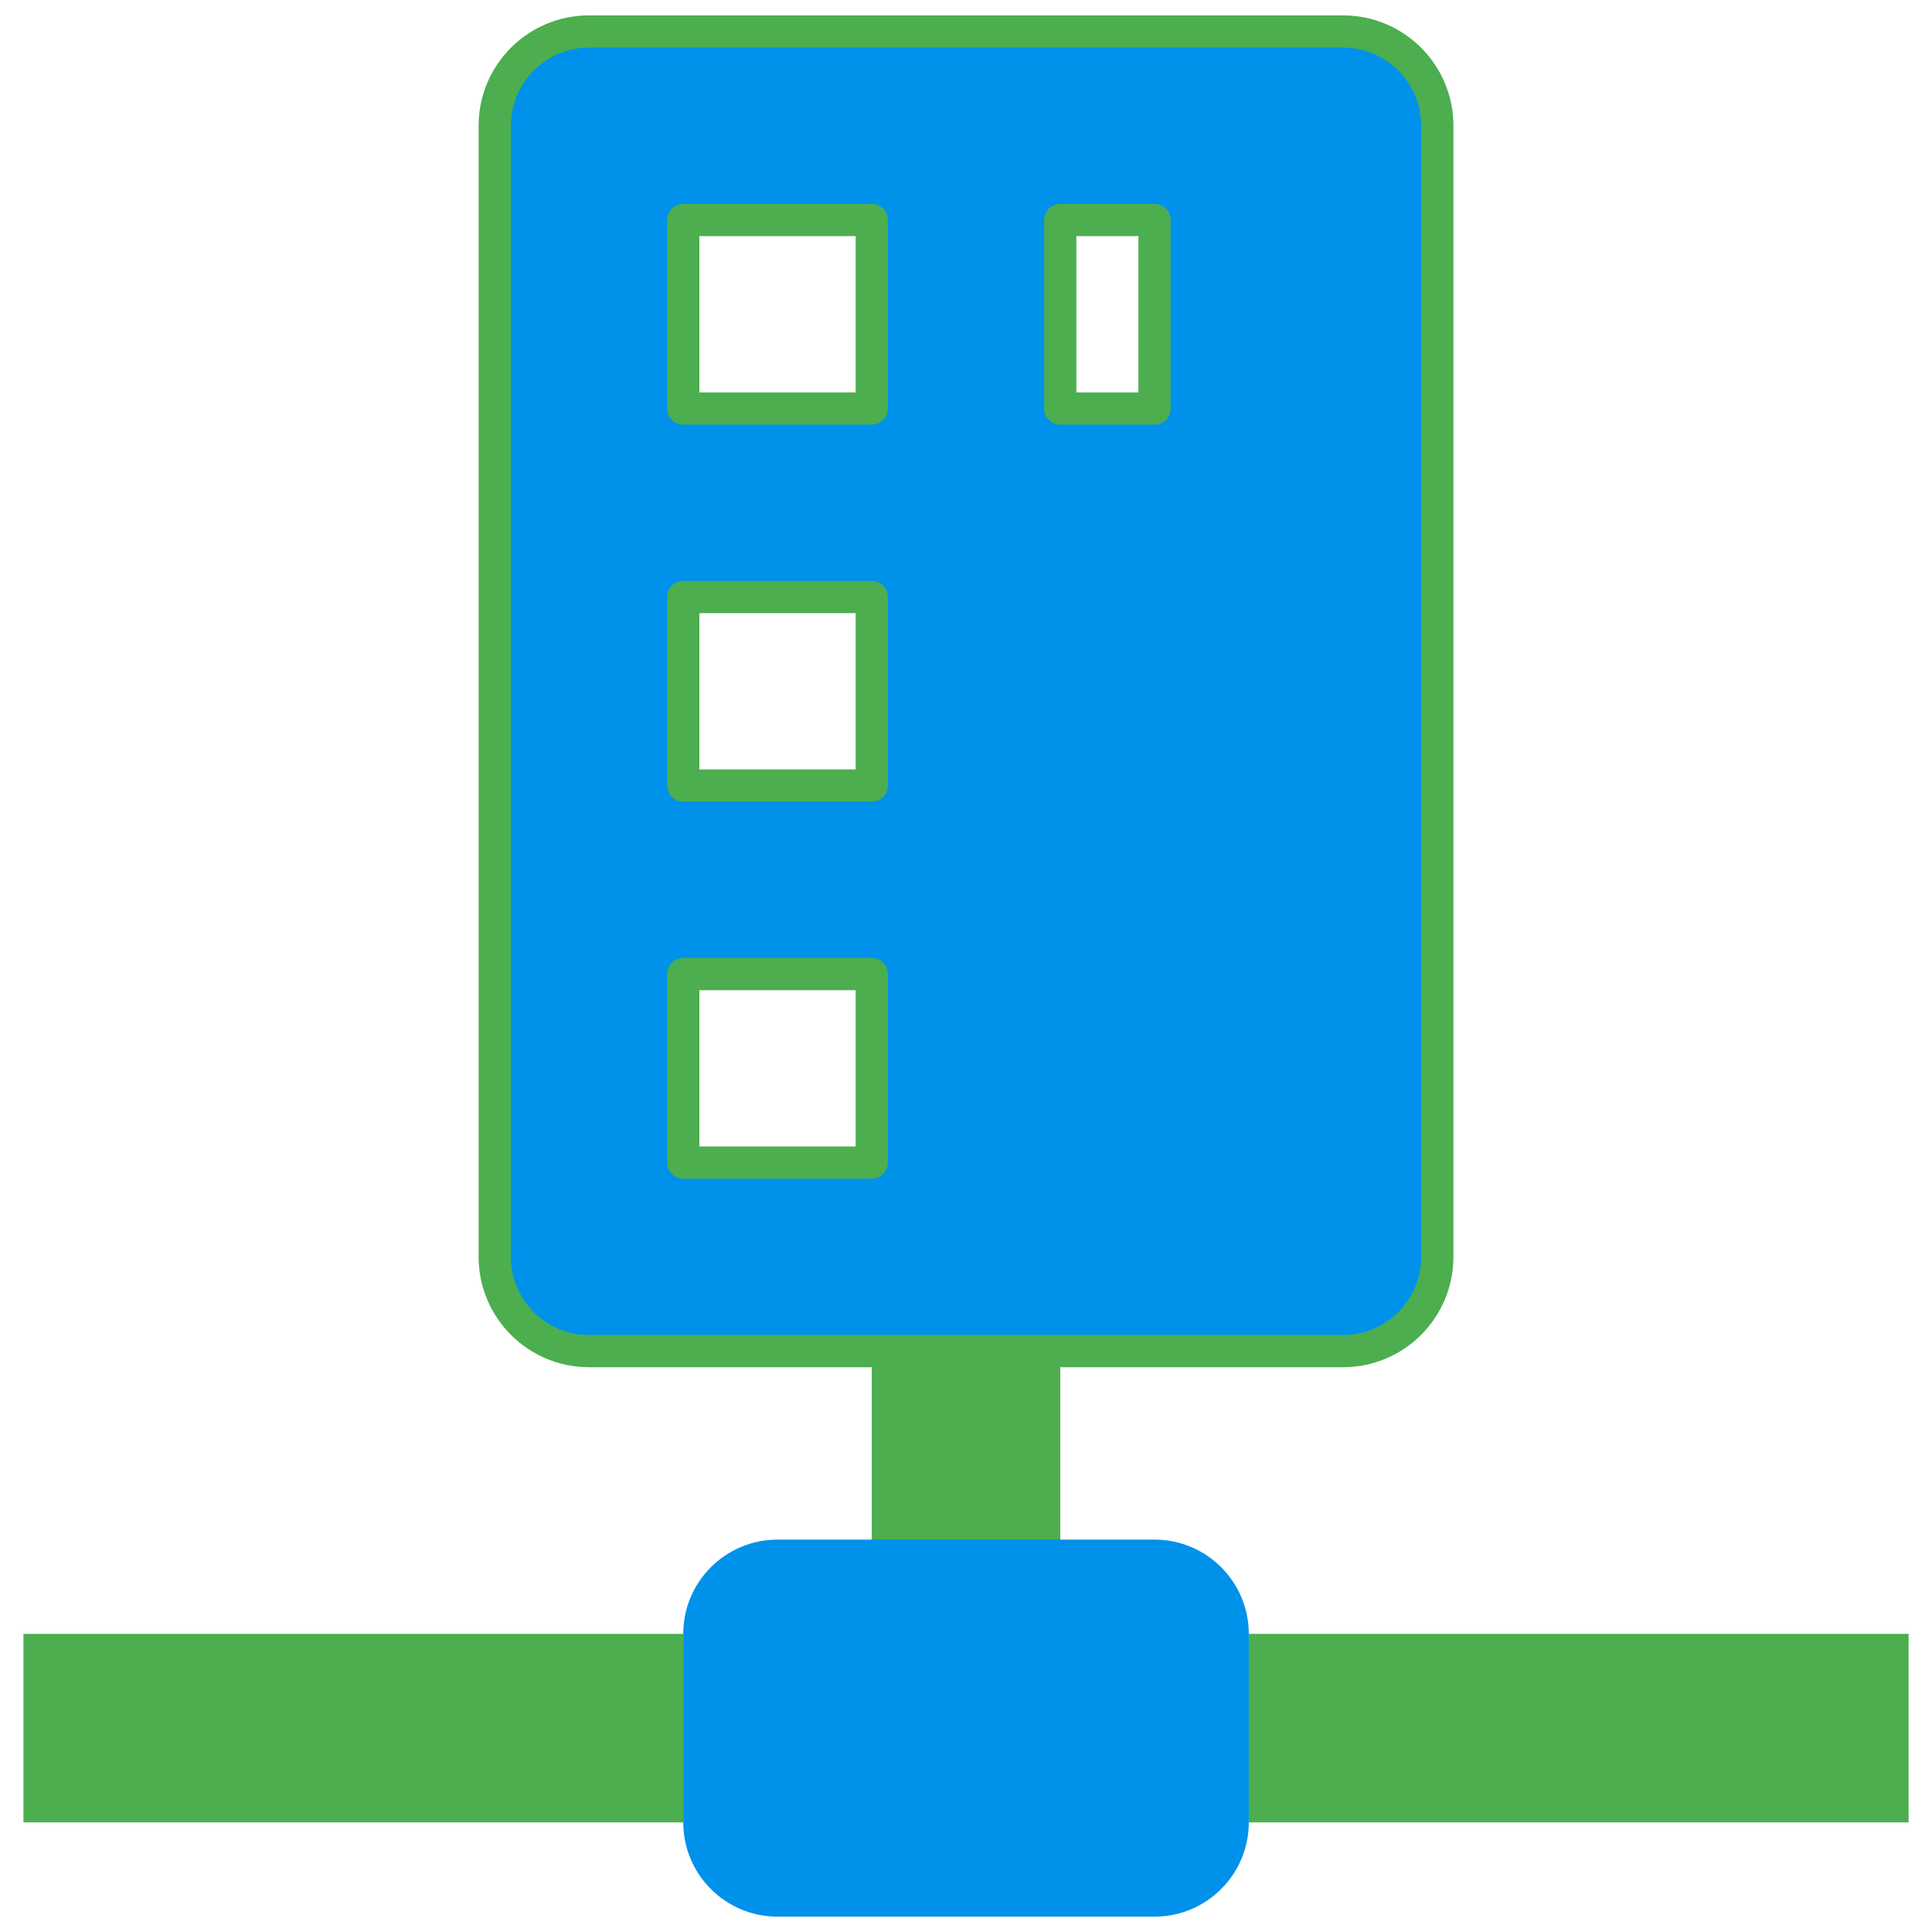
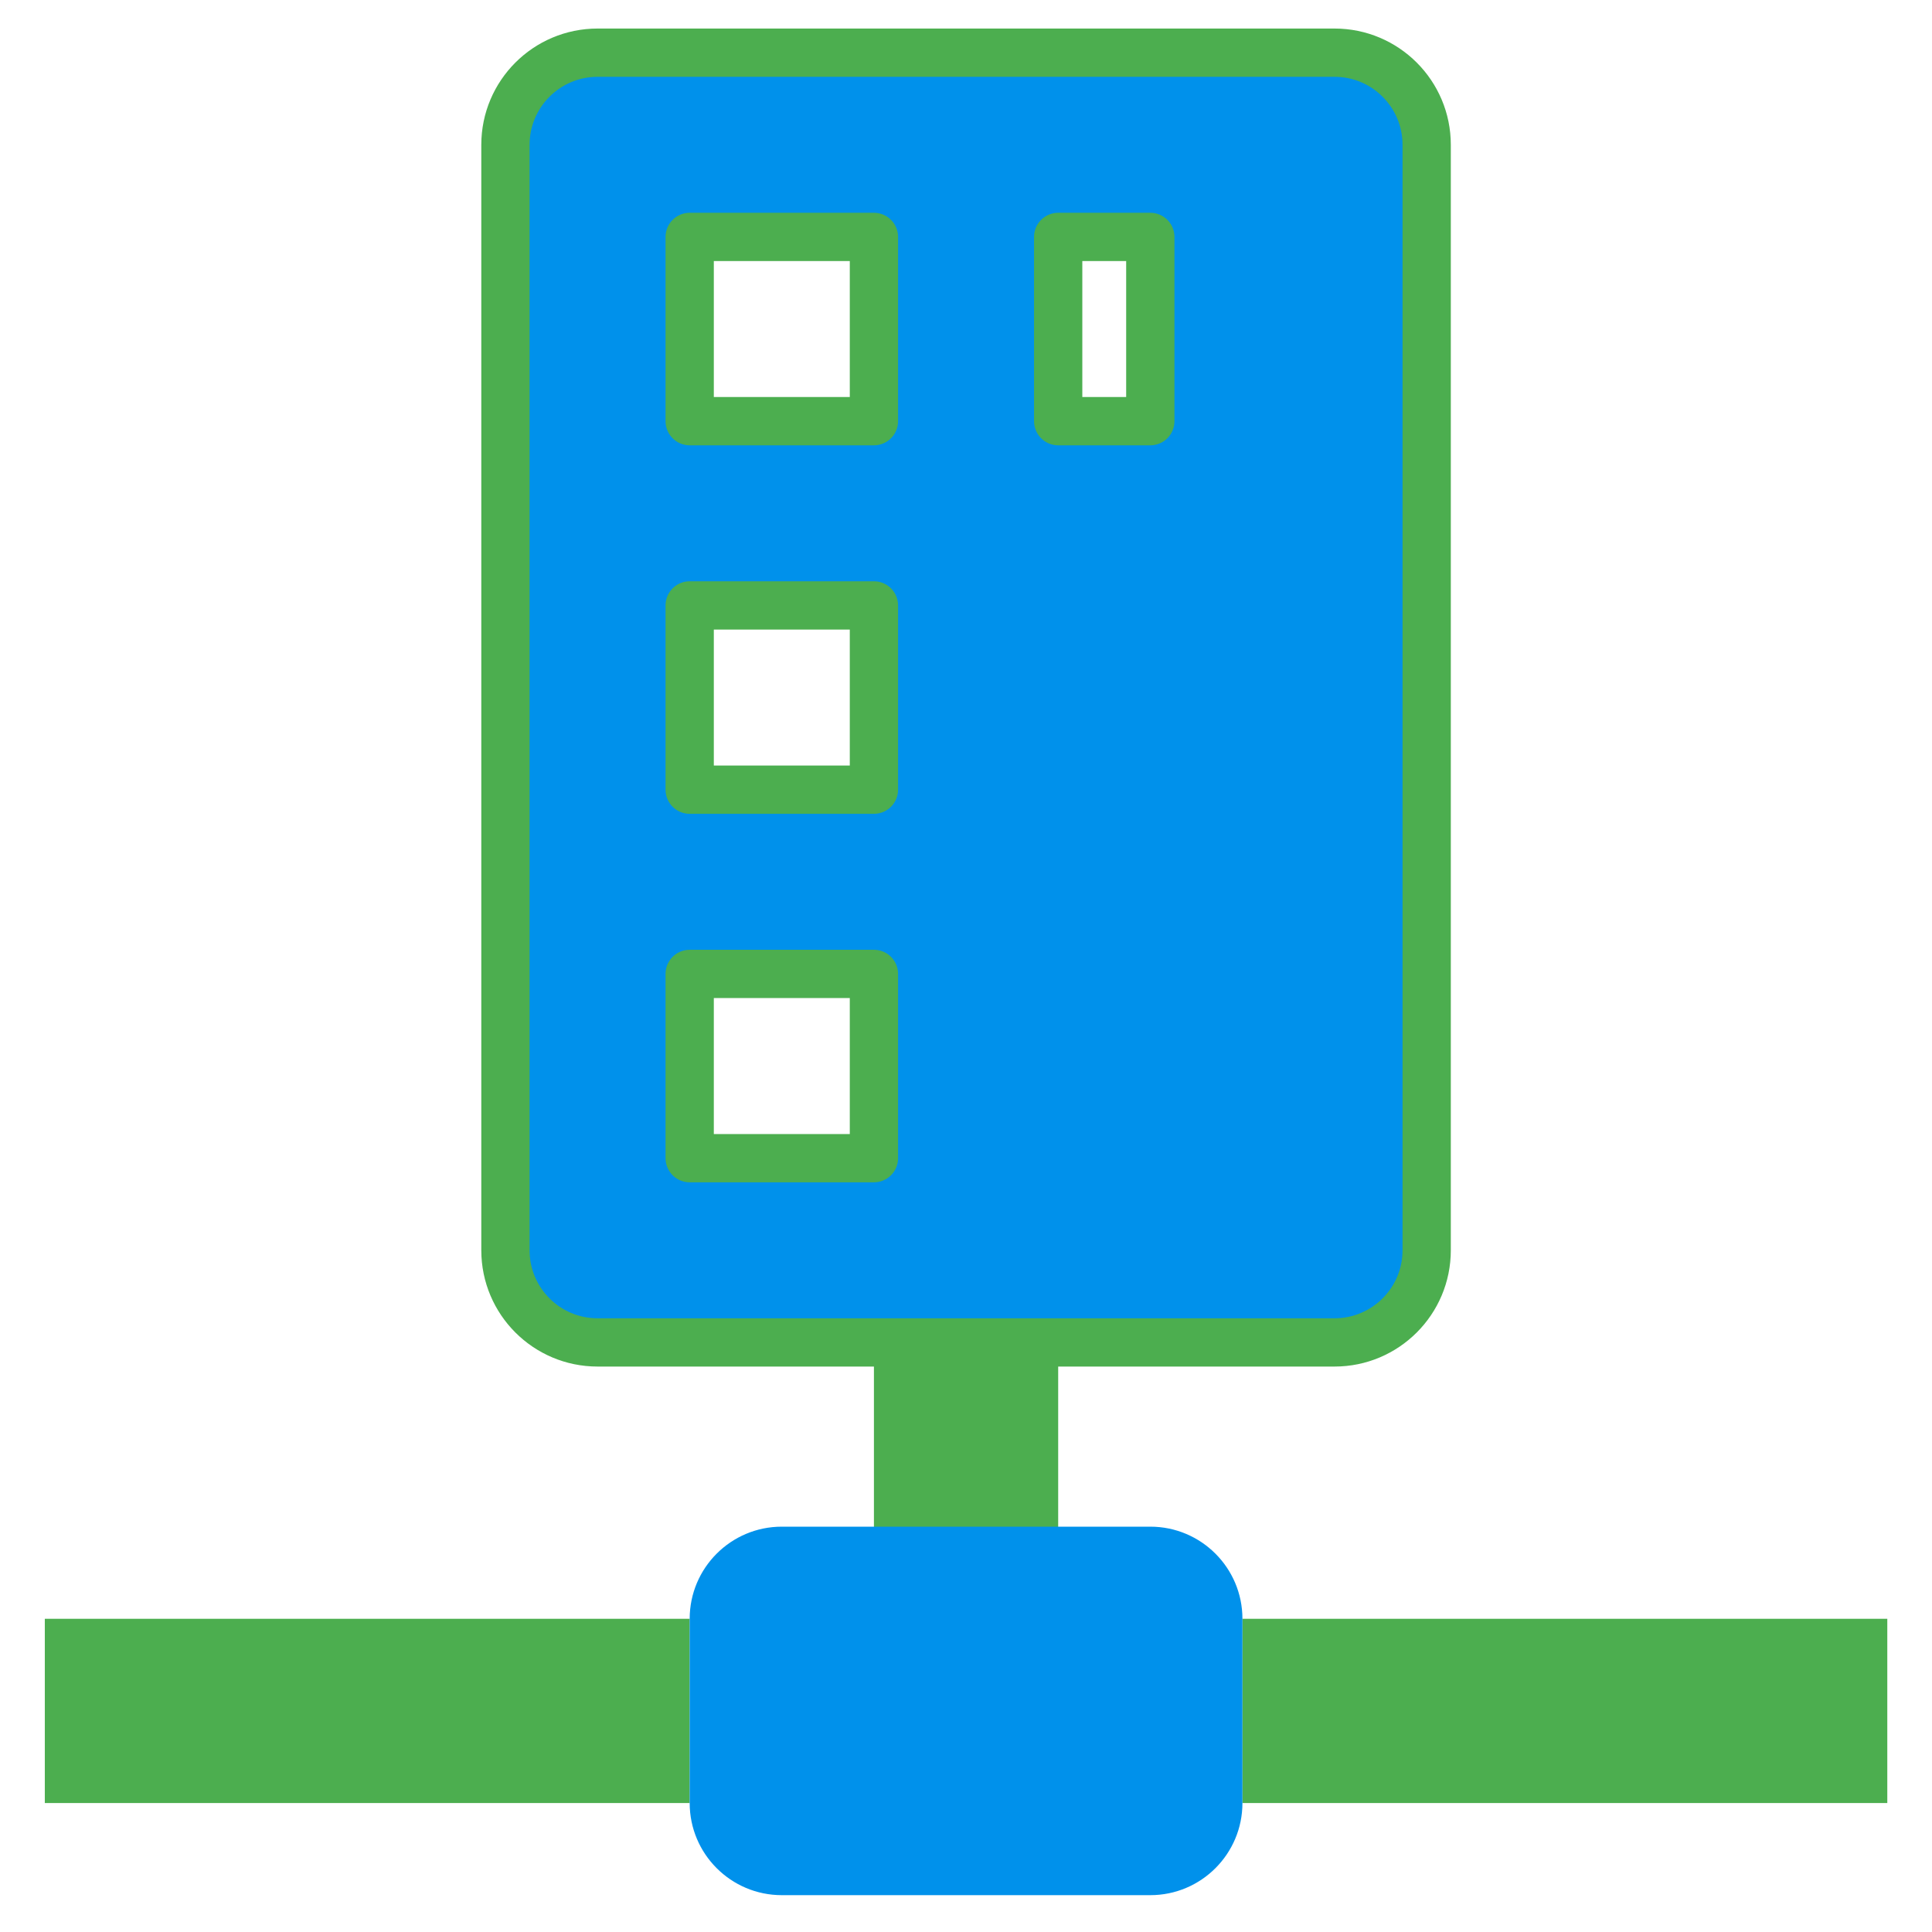
<svg xmlns="http://www.w3.org/2000/svg" version="1.1" viewBox="0 0 24 24">
-   <g transform="matrix(1.1709 0 0 1.1709 -2.0505 -1.9505)">
+   <g transform="matrix(1.1444 0 0 1.1444 -1.7321 -1.6344)">
    <path d="m2 19v2h7v-2zm13 0v2h7v-2z" fill="#4cae4f" />
    <path d="m13 18.066h-2v-2.108h2v2.108" fill="#4cae4f" stroke-width="1.027" />
-     <path d="m8 16c-.552 0-1-.448-1-1v-12c0-.552.448-1 1-1h8c.552 0 1 .448 1 1v12c0 .552-.448 1-1 1h-4zm5-10h1v-2h-1v2m-4-2v2h2v-2h-2m0 4v2h2v-2h-2m0 4v2h2v-2z" fill="#0091eb" stroke="#4cae4f" stroke-linecap="round" stroke-linejoin="round" stroke-width=".342" />
+     <path d="m8 16c-.552 0-1-.448-1-1v-12c0-.552.448-1 1-1h8c.552 0 1 .448 1 1v12c0 .552-.448 1-1 1h-4zm5-10h1v-2h-1v2m-4-2v2h2v-2h-2m0 4v2h2v-2h-2m0 4v2h2v-2z" fill="#0091eb" stroke="#4cae4f" stroke-linecap="round" stroke-linejoin="round" stroke-width=".524" />
    <path d="m13 18h1c.552 0 1 .448 1 1v2c0 .552-.448 1-1 1h-4c-.552 0-1-.448-1-1v-2c0-.552.448-1 1-1h3" fill="#0091eb" />
  </g>
</svg>
